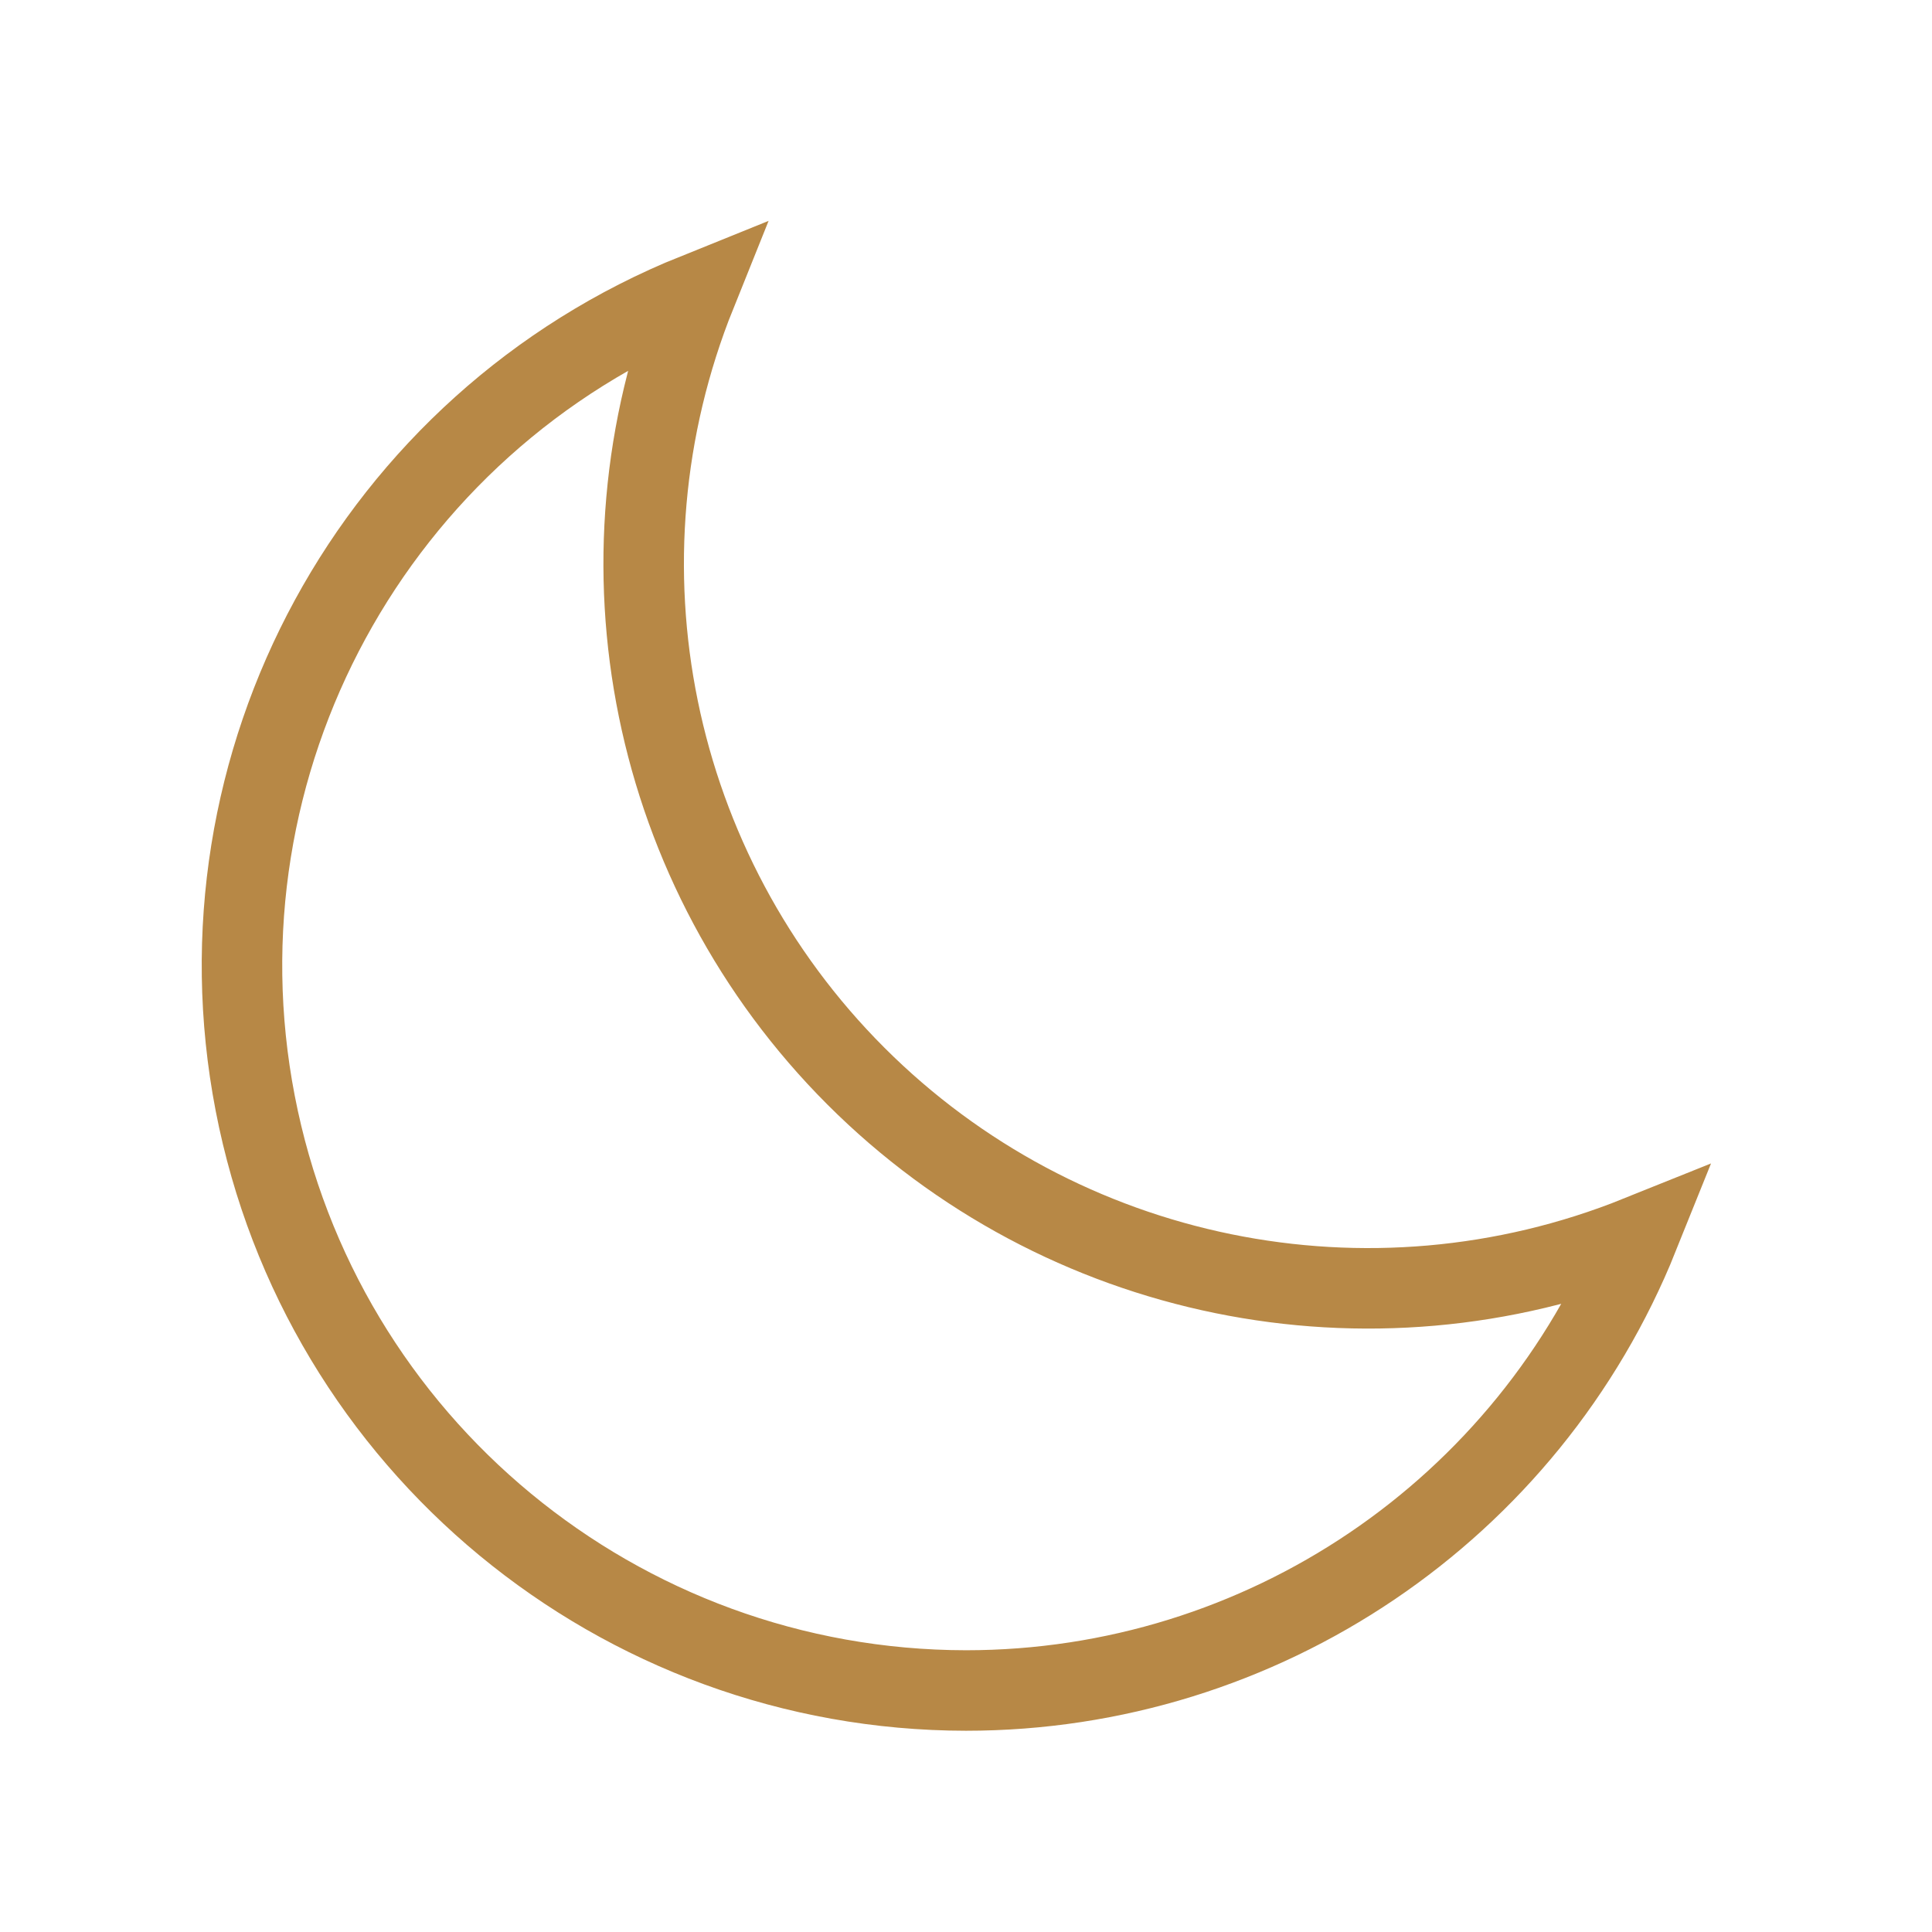
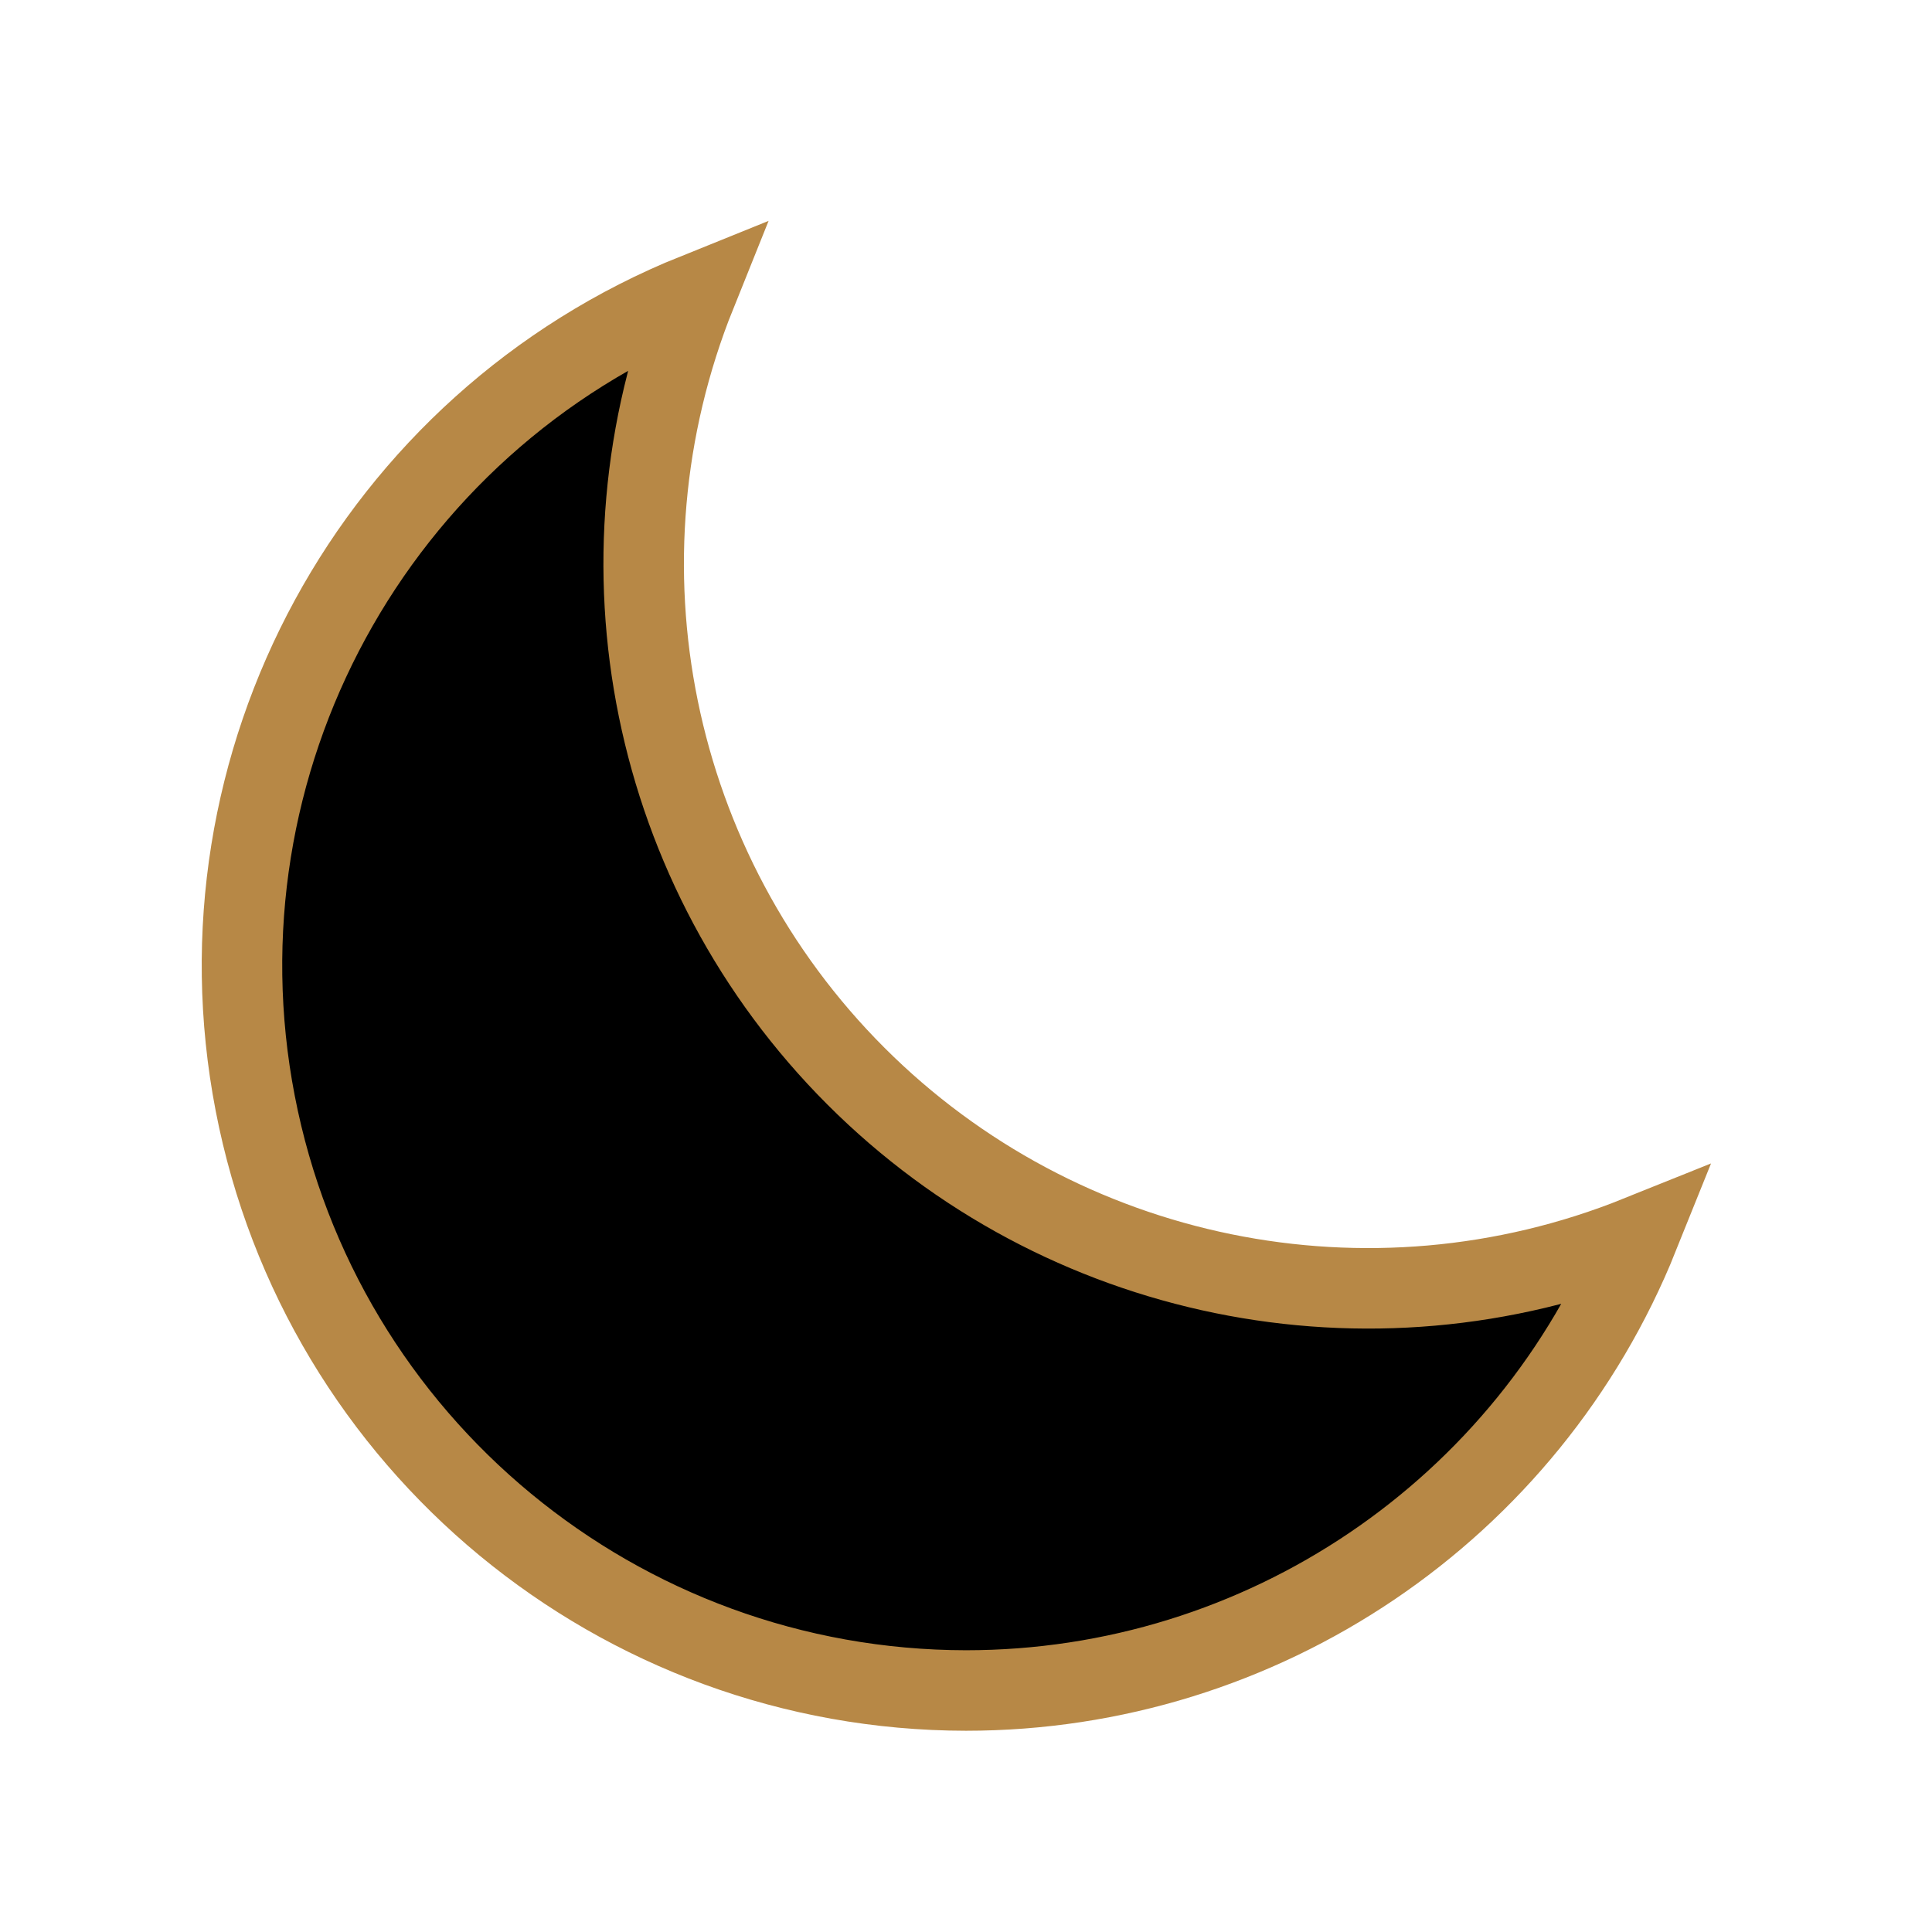
- <svg xmlns="http://www.w3.org/2000/svg" fill="none" viewBox="0 0 24 24" stroke="#B78846">
+ <svg xmlns="http://www.w3.org/2000/svg" viewBox="0 0 24 24" stroke="#B78846">
  <path strokeLinecap="round" strokeLinejoin="round" d="M20.354 15.354A9 9 0 018.646 3.646 9.003 9.003 0 0012 21a9.003 9.003 0 008.354-5.646z" />
</svg>
